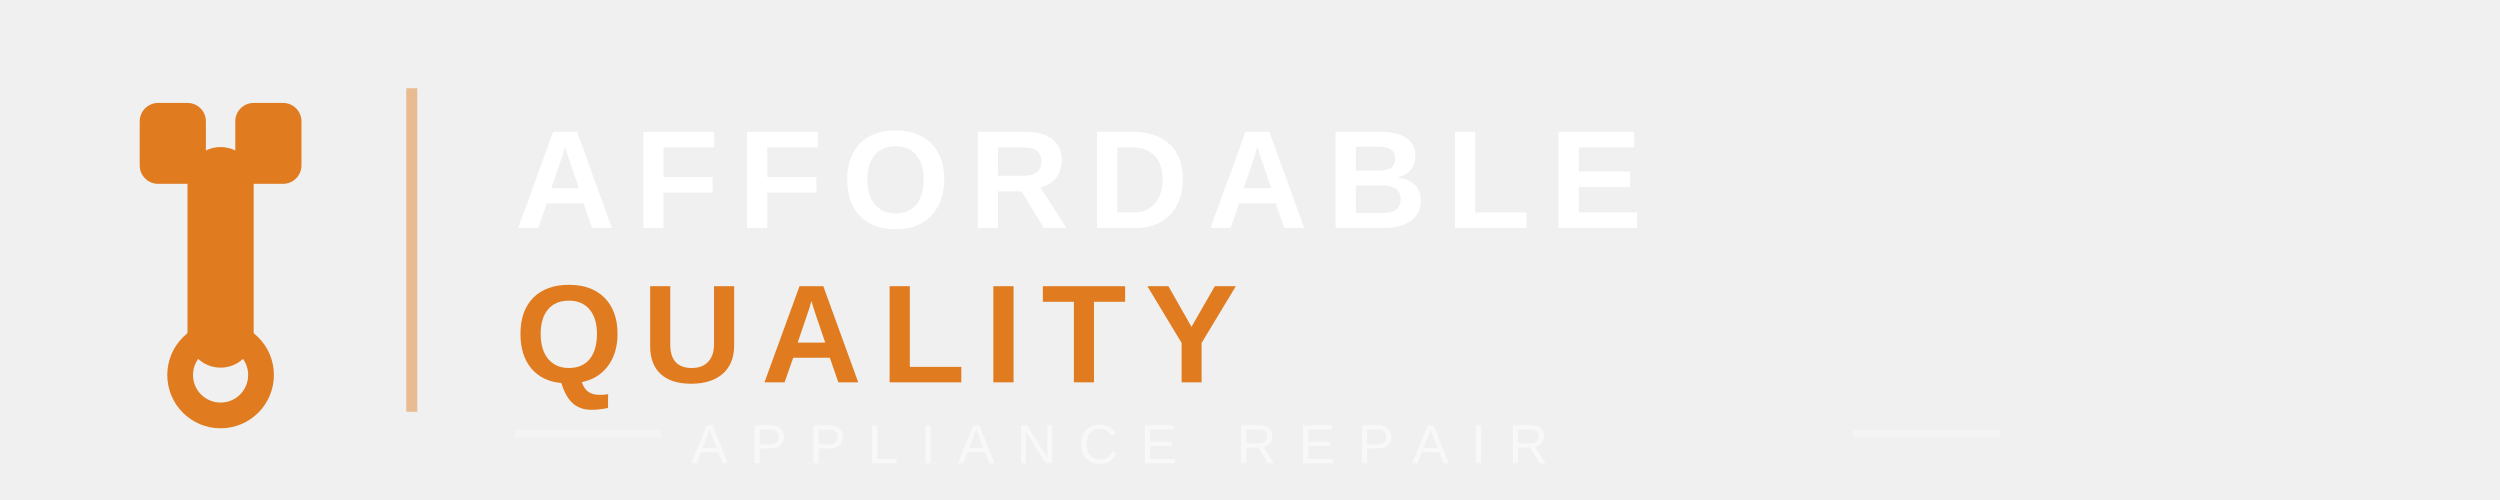
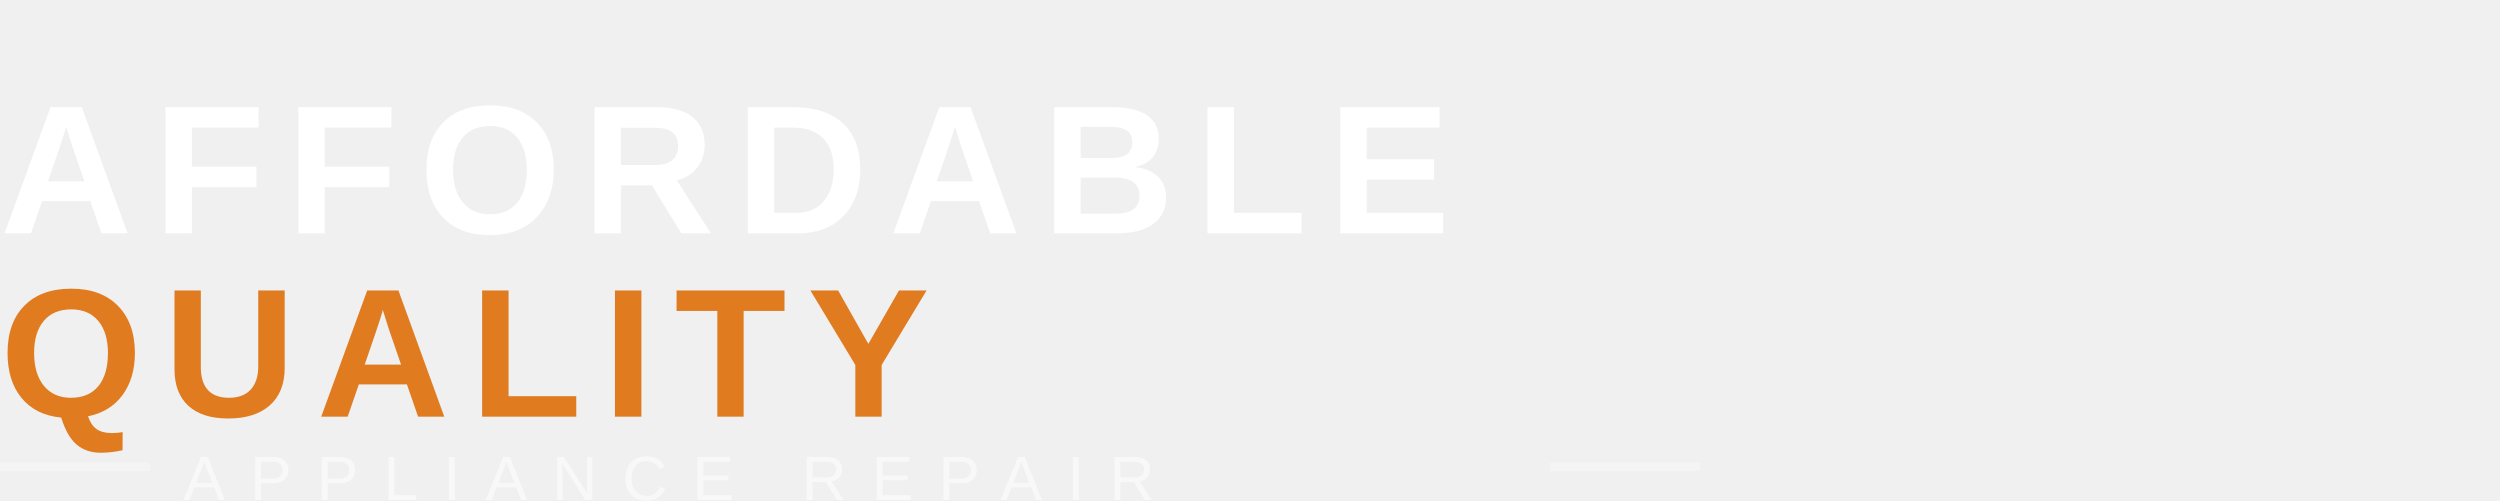
- <svg xmlns="http://www.w3.org/2000/svg" viewBox="0 0 340 68" width="340" height="68">
-   <g transform="translate(30, 34)">
-     <rect x="-4.5" y="-14" width="9" height="30" rx="4.5" fill="#e07b20" />
-     <rect x="-11" y="-20" width="9" height="11" rx="2.5" fill="#e07b20" />
-     <rect x="2" y="-20" width="9" height="11" rx="2.5" fill="#e07b20" />
-     <circle cx="0" cy="17" r="5.5" fill="none" stroke="#e07b20" stroke-width="3.5" />
-   </g>
-   <line x1="56" y1="12" x2="56" y2="56" stroke="#e07b20" stroke-width="1.5" opacity="0.45" />
-   <text x="70" y="31" font-family="Oswald, 'Arial Narrow', Arial, sans-serif" font-weight="700" font-size="19" fill="white" letter-spacing="2.5">AFFORDABLE</text>
-   <text x="70" y="52" font-family="Oswald, 'Arial Narrow', Arial, sans-serif" font-weight="700" font-size="19" fill="#e07b20" letter-spacing="2.5">QUALITY</text>
-   <line x1="70" y1="59" x2="90" y2="59" stroke="white" stroke-width="1" opacity="0.3" />
-   <text x="94" y="63" font-family="Arial, sans-serif" font-size="7.5" fill="white" opacity="0.55" letter-spacing="3">APPLIANCE REPAIR</text>
-   <line x1="252" y1="59" x2="272" y2="59" stroke="white" stroke-width="1" opacity="0.3" />
+ <svg xmlns="http://www.w3.org/2000/svg" viewBox="0 0 300 60" width="300" height="60">
+   <text x="0" y="28" font-family="Oswald, 'Arial Narrow', Arial, sans-serif" font-weight="700" font-size="22" fill="white" letter-spacing="2.5">AFFORDABLE</text>
+   <text x="0" y="50" font-family="Oswald, 'Arial Narrow', Arial, sans-serif" font-weight="700" font-size="22" fill="#e07b20" letter-spacing="2.5">QUALITY</text>
+   <line x1="0" y1="56" x2="18" y2="56" stroke="white" stroke-width="1" opacity="0.3" />
+   <text x="22" y="60" font-family="Arial, sans-serif" font-size="7.5" fill="white" opacity="0.55" letter-spacing="3">APPLIANCE REPAIR</text>
+   <line x1="186" y1="56" x2="204" y2="56" stroke="white" stroke-width="1" opacity="0.3" />
</svg>
